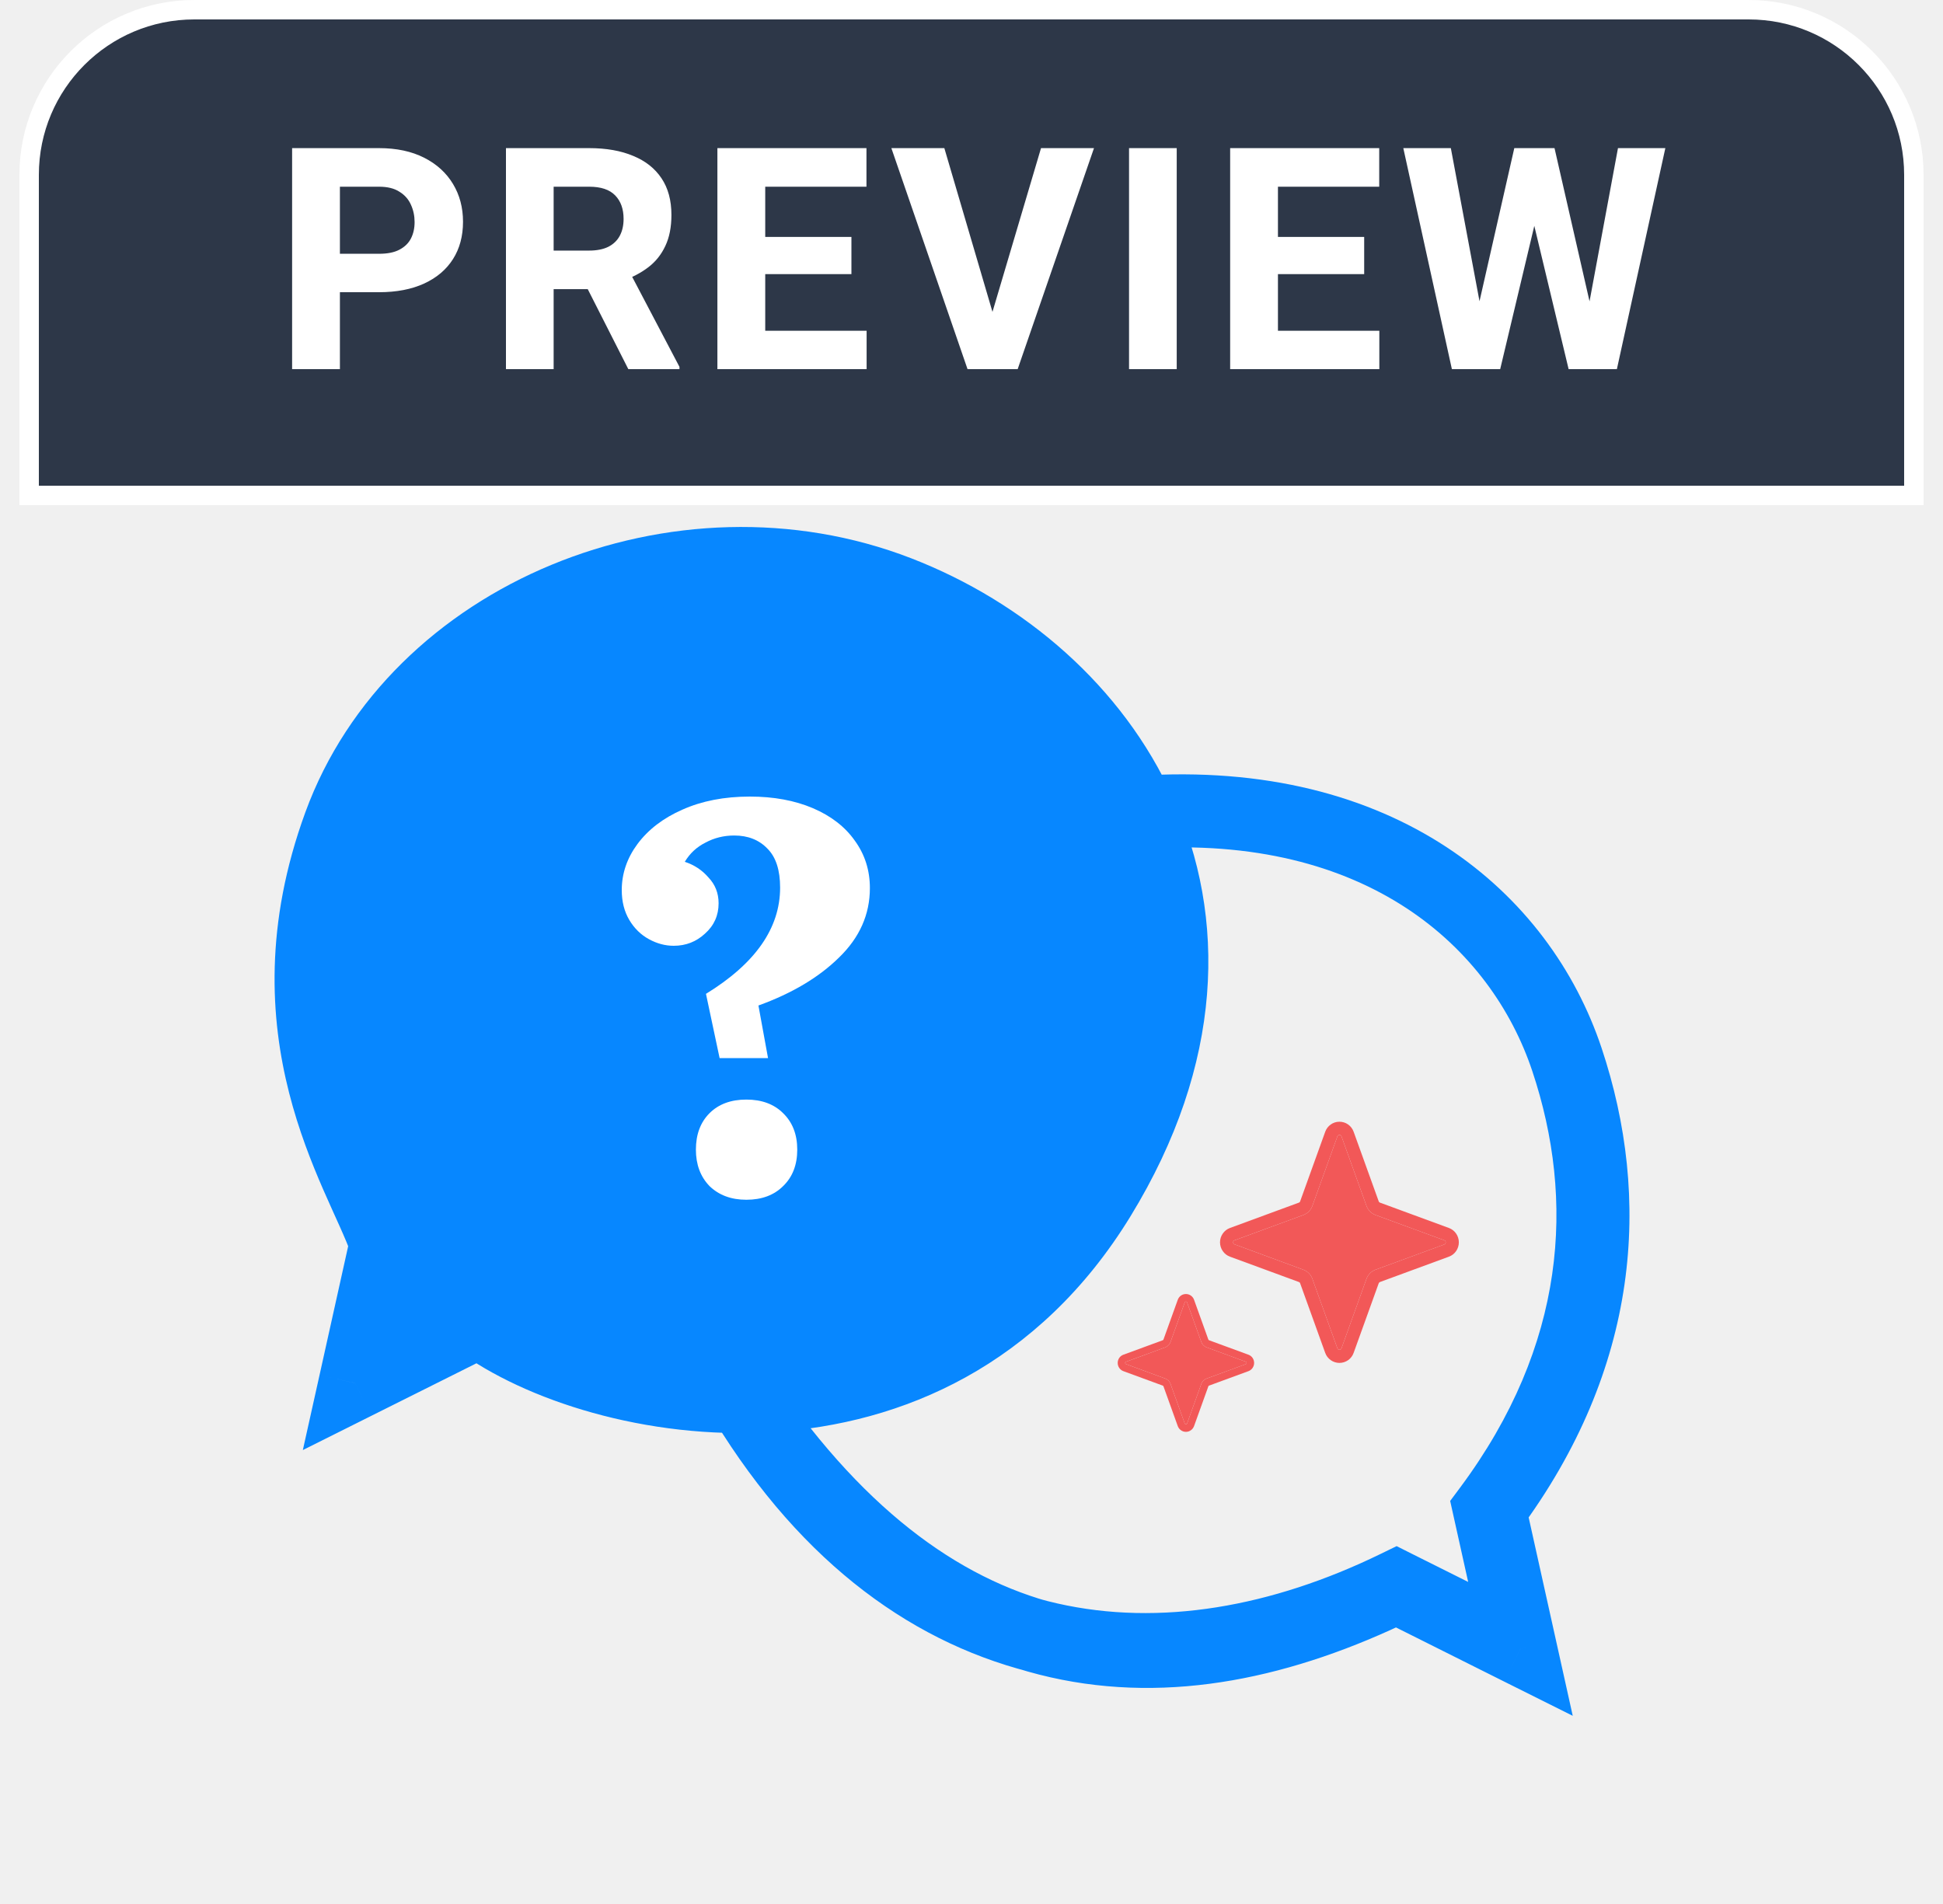
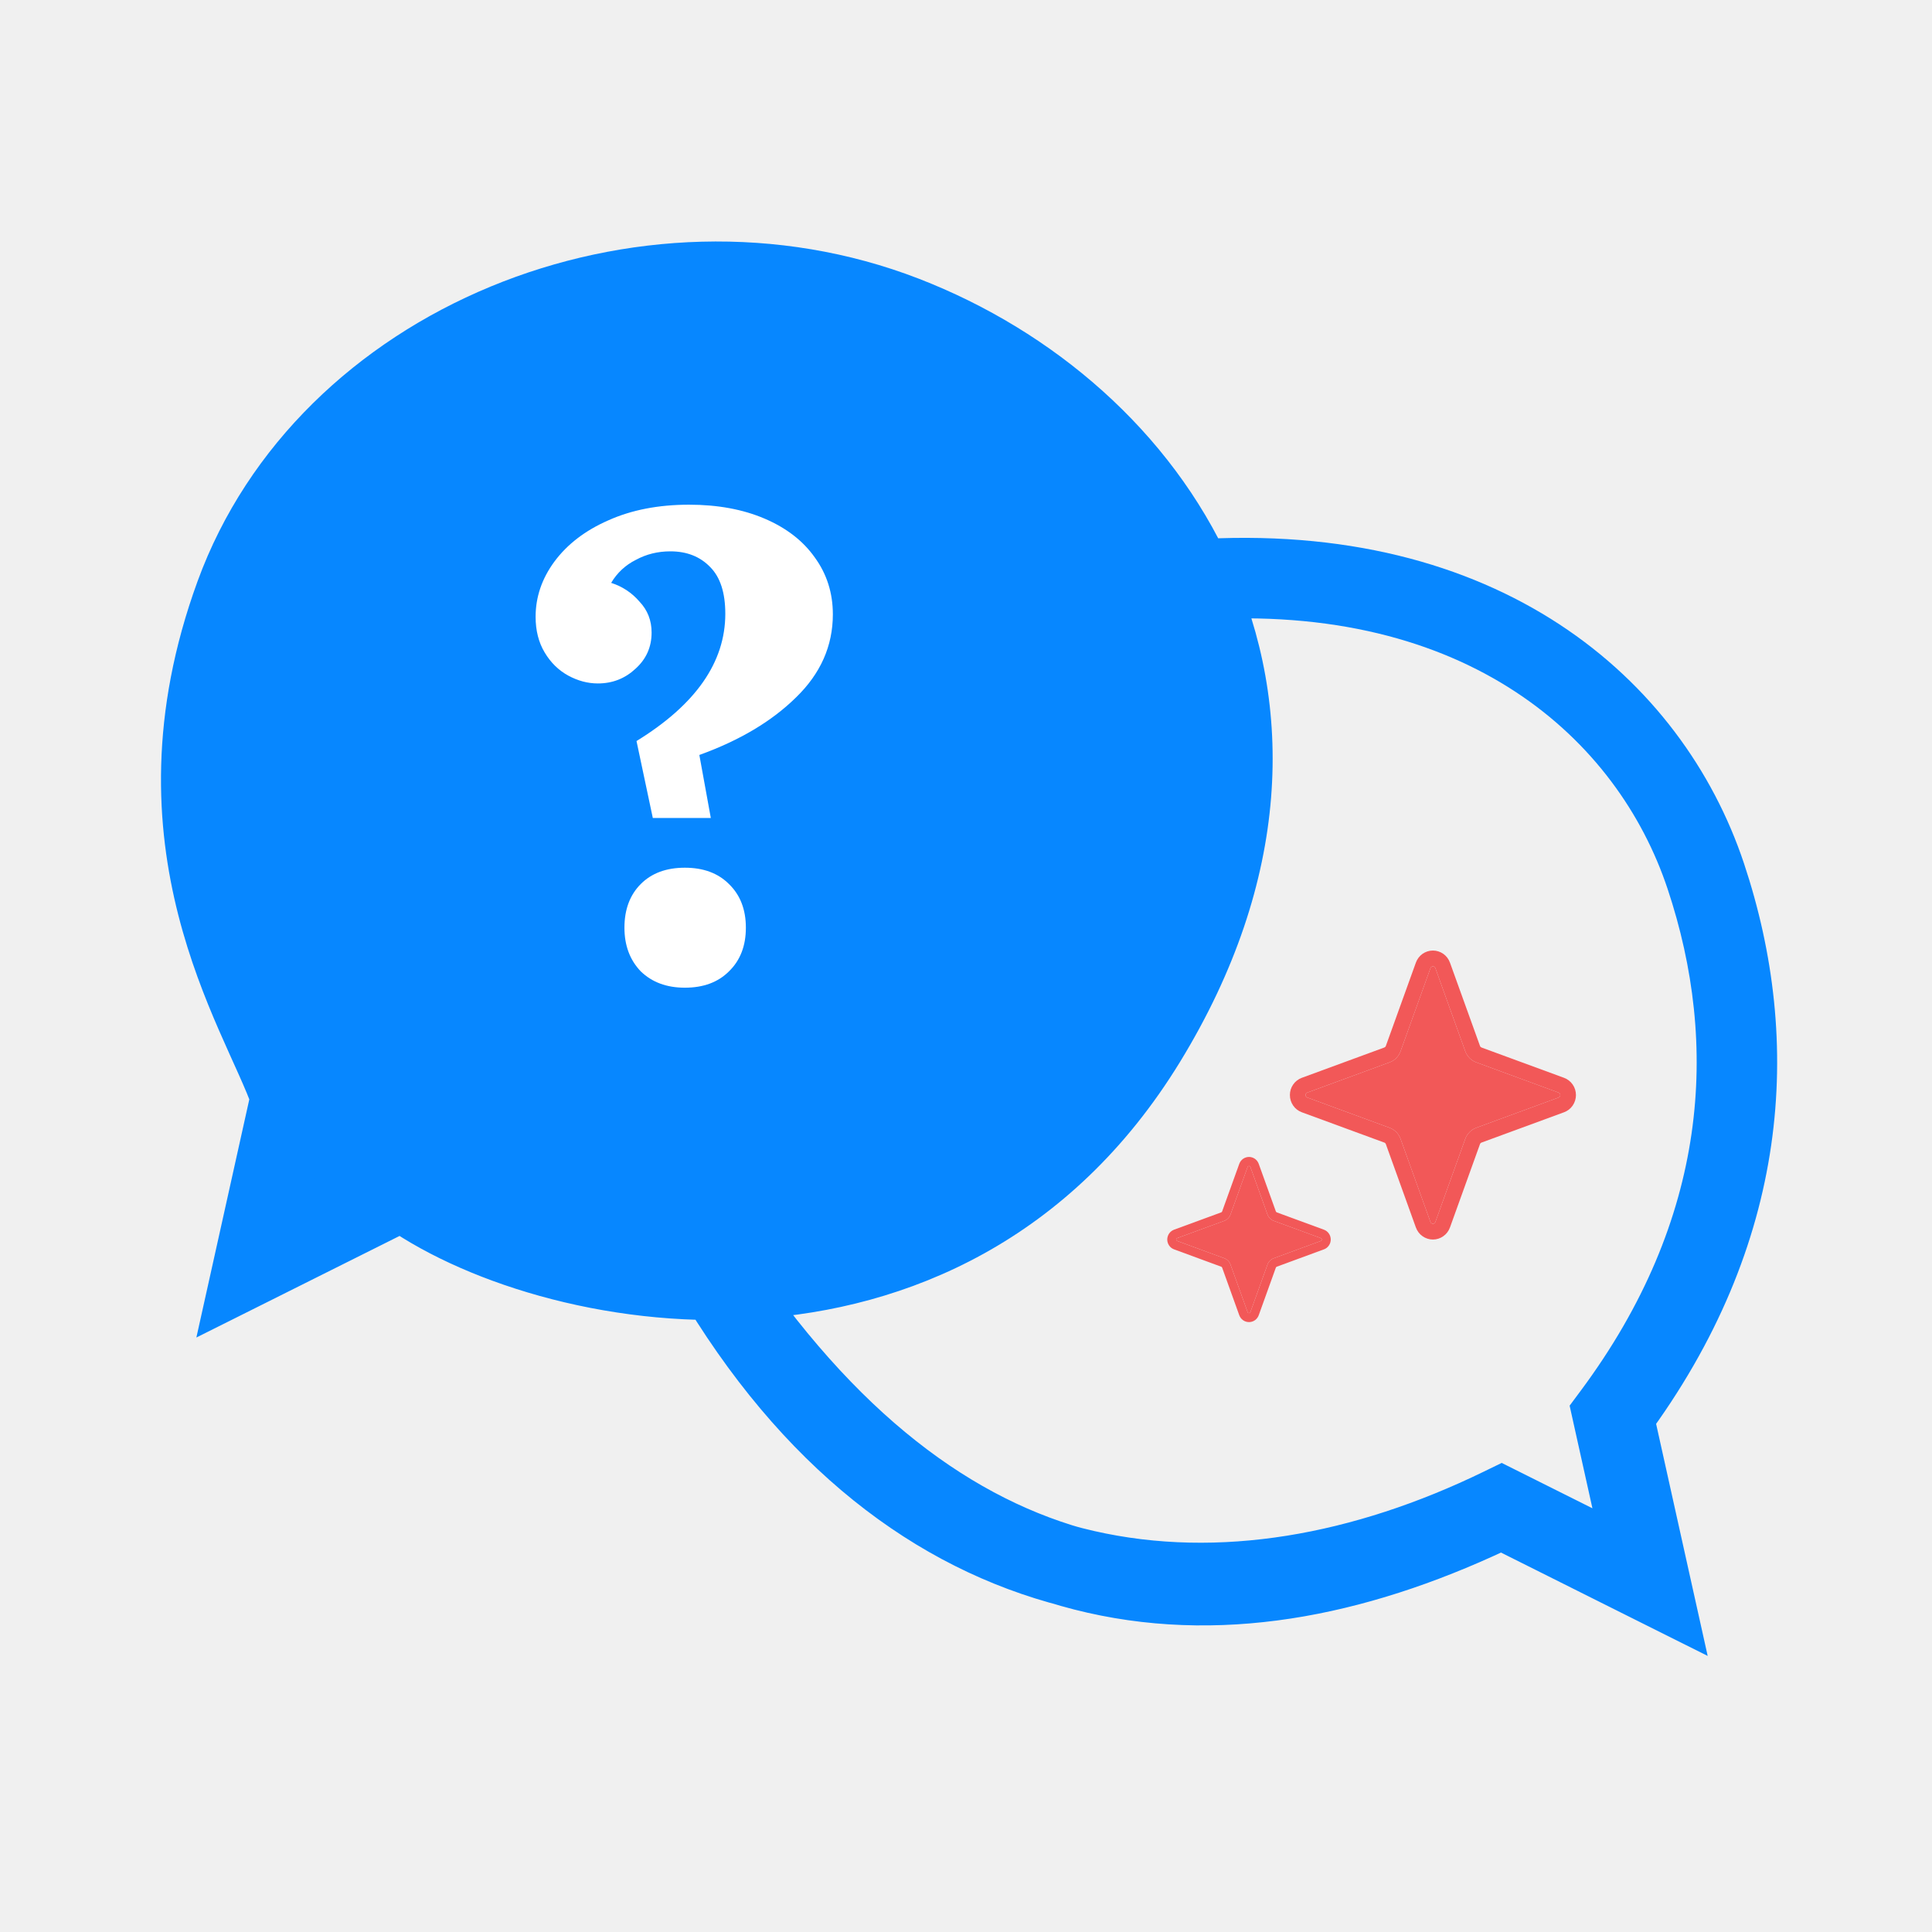
- <svg xmlns="http://www.w3.org/2000/svg" width="50" height="49" viewBox="0 0 50 49" fill="none">
-   <path d="M37.285 31.602L35.512 30.95C35.505 30.948 35.498 30.943 35.492 30.937C35.486 30.932 35.482 30.925 35.479 30.917L34.834 29.127C34.807 29.051 34.757 28.985 34.692 28.939C34.626 28.892 34.548 28.868 34.468 28.868C34.388 28.868 34.31 28.892 34.245 28.939C34.179 28.985 34.129 29.051 34.102 29.127L33.457 30.917C33.455 30.925 33.45 30.932 33.445 30.937C33.439 30.943 33.432 30.948 33.425 30.95L31.652 31.602C31.577 31.629 31.512 31.68 31.466 31.746C31.42 31.812 31.395 31.891 31.395 31.971C31.395 32.052 31.42 32.131 31.466 32.197C31.512 32.264 31.577 32.314 31.652 32.341L33.425 32.993C33.432 32.995 33.439 33 33.445 33.005C33.45 33.011 33.455 33.018 33.457 33.026L34.102 34.816C34.129 34.892 34.179 34.958 34.245 35.004C34.31 35.05 34.388 35.075 34.468 35.075C34.548 35.075 34.626 35.05 34.692 35.004C34.757 34.958 34.807 34.892 34.834 34.816L35.479 33.026C35.482 33.018 35.486 33.011 35.492 33.005C35.498 33 35.505 32.995 35.512 32.993L37.285 32.341C37.36 32.314 37.425 32.264 37.471 32.197C37.516 32.131 37.541 32.052 37.541 31.971C37.541 31.891 37.516 31.812 37.471 31.746C37.425 31.68 37.36 31.629 37.285 31.602ZM37.17 32.025L35.397 32.676C35.344 32.696 35.295 32.727 35.255 32.768C35.215 32.808 35.184 32.857 35.164 32.911L34.52 34.702C34.515 34.712 34.508 34.721 34.499 34.727C34.49 34.733 34.479 34.736 34.468 34.736C34.457 34.736 34.447 34.733 34.438 34.727C34.428 34.721 34.421 34.712 34.417 34.702L33.772 32.911C33.753 32.857 33.722 32.808 33.682 32.768C33.641 32.727 33.593 32.696 33.539 32.676L31.767 32.023C31.756 32.019 31.748 32.012 31.742 32.003C31.736 31.993 31.733 31.983 31.733 31.971C31.733 31.96 31.736 31.95 31.742 31.94C31.748 31.931 31.756 31.924 31.767 31.92L33.539 31.269C33.593 31.249 33.641 31.218 33.682 31.177C33.722 31.136 33.753 31.087 33.772 31.033L34.417 29.242C34.421 29.232 34.428 29.224 34.438 29.218C34.447 29.211 34.457 29.208 34.468 29.208C34.479 29.208 34.49 29.211 34.499 29.218C34.508 29.224 34.515 29.232 34.52 29.242L35.164 31.033C35.184 31.087 35.215 31.136 35.255 31.177C35.295 31.218 35.344 31.249 35.397 31.269L37.17 31.92C37.18 31.924 37.189 31.931 37.195 31.94C37.201 31.95 37.204 31.96 37.204 31.971C37.204 31.983 37.201 31.993 37.195 32.003C37.189 32.012 37.18 32.019 37.17 32.023V32.025Z" fill="#F25858" />
-   <path d="M37.17 32.025L35.397 32.676C35.344 32.696 35.295 32.727 35.255 32.768C35.215 32.808 35.184 32.857 35.164 32.911L34.52 34.702C34.515 34.712 34.508 34.721 34.499 34.727C34.49 34.733 34.479 34.736 34.468 34.736C34.457 34.736 34.447 34.733 34.438 34.727C34.428 34.721 34.421 34.712 34.417 34.702L33.772 32.911C33.753 32.857 33.722 32.808 33.682 32.768C33.641 32.727 33.593 32.696 33.539 32.676L31.767 32.023C31.756 32.019 31.748 32.012 31.742 32.003C31.736 31.993 31.733 31.983 31.733 31.971C31.733 31.96 31.736 31.95 31.742 31.94C31.748 31.931 31.756 31.924 31.767 31.92L33.539 31.269C33.593 31.249 33.641 31.218 33.682 31.177C33.722 31.136 33.753 31.087 33.772 31.033L34.417 29.242C34.421 29.232 34.428 29.224 34.438 29.218C34.447 29.211 34.457 29.208 34.468 29.208C34.479 29.208 34.49 29.211 34.499 29.218C34.508 29.224 34.515 29.232 34.52 29.242L35.164 31.033C35.184 31.087 35.215 31.136 35.255 31.177C35.295 31.218 35.344 31.249 35.397 31.269L37.17 31.92C37.18 31.924 37.189 31.931 37.195 31.94C37.201 31.95 37.204 31.96 37.204 31.971C37.204 31.983 37.201 31.993 37.195 32.003C37.189 32.012 37.18 32.019 37.17 32.023V32.025Z" fill="#F25858" />
-   <path d="M32.127 34.864L31.114 34.492C31.11 34.49 31.106 34.488 31.102 34.484C31.099 34.481 31.097 34.477 31.095 34.473L30.727 33.45C30.711 33.406 30.683 33.369 30.645 33.342C30.608 33.316 30.563 33.302 30.518 33.302C30.472 33.302 30.427 33.316 30.39 33.342C30.352 33.369 30.324 33.406 30.308 33.45L29.94 34.473C29.938 34.477 29.936 34.481 29.933 34.484C29.929 34.488 29.925 34.49 29.921 34.492L28.908 34.864C28.865 34.88 28.828 34.908 28.802 34.946C28.776 34.984 28.762 35.029 28.762 35.075C28.762 35.121 28.776 35.166 28.802 35.204C28.828 35.242 28.865 35.271 28.908 35.287L29.921 35.659C29.925 35.66 29.929 35.663 29.933 35.666C29.936 35.669 29.938 35.673 29.94 35.678L30.308 36.701C30.324 36.744 30.352 36.782 30.39 36.808C30.427 36.835 30.472 36.849 30.518 36.849C30.563 36.849 30.608 36.835 30.645 36.808C30.683 36.782 30.711 36.744 30.727 36.701L31.095 35.678C31.097 35.673 31.099 35.669 31.102 35.666C31.106 35.663 31.11 35.66 31.114 35.659L32.127 35.287C32.17 35.271 32.207 35.242 32.233 35.204C32.259 35.166 32.273 35.121 32.273 35.075C32.273 35.029 32.259 34.984 32.233 34.946C32.207 34.908 32.17 34.88 32.127 34.864ZM32.061 35.106L31.049 35.478C31.018 35.489 30.99 35.507 30.967 35.53C30.944 35.553 30.926 35.581 30.915 35.612L30.547 36.636C30.544 36.641 30.54 36.646 30.535 36.65C30.53 36.653 30.524 36.655 30.518 36.655C30.511 36.655 30.505 36.653 30.5 36.65C30.495 36.646 30.491 36.641 30.488 36.636L30.12 35.612C30.109 35.581 30.091 35.553 30.068 35.53C30.045 35.507 30.017 35.489 29.987 35.478L28.974 35.105C28.968 35.102 28.963 35.098 28.96 35.093C28.956 35.088 28.954 35.082 28.954 35.075C28.954 35.069 28.956 35.063 28.96 35.057C28.963 35.052 28.968 35.048 28.974 35.046L29.987 34.674C30.017 34.662 30.045 34.644 30.068 34.621C30.091 34.598 30.109 34.57 30.12 34.539L30.488 33.516C30.491 33.51 30.495 33.505 30.5 33.502C30.505 33.498 30.511 33.496 30.518 33.496C30.524 33.496 30.53 33.498 30.535 33.502C30.54 33.505 30.544 33.51 30.547 33.516L30.915 34.539C30.926 34.57 30.944 34.598 30.967 34.621C30.99 34.644 31.018 34.662 31.049 34.674L32.061 35.046C32.067 35.048 32.072 35.052 32.075 35.057C32.079 35.063 32.081 35.069 32.081 35.075C32.081 35.082 32.079 35.088 32.075 35.093C32.072 35.098 32.067 35.103 32.061 35.106Z" fill="#F25858" />
-   <path d="M32.061 35.106L31.049 35.478C31.018 35.489 30.99 35.507 30.967 35.53C30.944 35.553 30.926 35.581 30.915 35.612L30.547 36.636C30.544 36.641 30.54 36.646 30.535 36.65C30.53 36.653 30.524 36.655 30.518 36.655C30.511 36.655 30.505 36.653 30.5 36.65C30.495 36.646 30.491 36.641 30.488 36.636L30.12 35.612C30.109 35.581 30.091 35.553 30.068 35.53C30.045 35.507 30.017 35.489 29.987 35.478L28.974 35.105C28.968 35.102 28.963 35.098 28.96 35.093C28.956 35.088 28.954 35.082 28.954 35.075C28.954 35.069 28.956 35.063 28.96 35.057C28.963 35.052 28.968 35.048 28.974 35.046L29.987 34.674C30.017 34.662 30.045 34.644 30.068 34.621C30.091 34.598 30.109 34.57 30.12 34.539L30.488 33.516C30.491 33.51 30.495 33.505 30.5 33.502C30.505 33.498 30.511 33.496 30.518 33.496C30.524 33.496 30.53 33.498 30.535 33.502C30.54 33.505 30.544 33.51 30.547 33.516L30.915 34.539C30.926 34.57 30.944 34.598 30.967 34.621C30.99 34.644 31.018 34.662 31.049 34.674L32.061 35.046C32.067 35.048 32.072 35.052 32.075 35.057C32.079 35.063 32.081 35.069 32.081 35.075C32.081 35.082 32.079 35.088 32.075 35.093C32.072 35.098 32.067 35.103 32.061 35.106Z" fill="#F25858" />
-   <path d="M9.139 35.595L9.937 32.003C9.263 30.033 6.778 26.598 8.74 21.229C10.702 15.859 17.48 13.066 23.106 15.243C25.826 16.295 28.145 18.305 29.324 20.904C30.584 23.682 30.541 27.132 28.294 30.806C23.943 37.917 15.391 36.26 12.331 33.998L9.139 35.595Z" fill="#0787FF" />
-   <path d="M9.937 32.003L10.854 32.207L10.912 31.949L10.826 31.699L9.937 32.003ZM9.139 35.595L8.222 35.391L7.793 37.318L9.559 36.435L9.139 35.595ZM12.331 33.998L12.89 33.243L12.427 32.9L11.911 33.158L12.331 33.998ZM28.294 30.806L27.492 30.316L27.492 30.316L28.294 30.806ZM23.106 15.243L22.767 16.119L22.767 16.119L23.106 15.243ZM38.329 38.843L37.575 38.282L37.318 38.627L37.411 39.047L38.329 38.843ZM39.127 42.434L38.706 43.275L40.472 44.157L40.044 42.23L39.127 42.434ZM35.934 40.838L36.354 39.998L35.94 39.79L35.523 39.993L35.934 40.838ZM19.174 36.049L19.949 35.518L18.372 36.54L19.174 36.049ZM29.324 20.904L28.468 21.292L29.324 20.904ZM9.02 31.799L8.222 35.391L10.056 35.798L10.854 32.207L9.02 31.799ZM9.559 36.435L12.752 34.839L11.911 33.158L8.719 34.754L9.559 36.435ZM11.773 34.754C13.496 36.028 16.623 37.059 19.887 36.855C23.204 36.647 26.734 35.156 29.095 31.296L27.492 30.316C25.503 33.568 22.581 34.803 19.77 34.979C16.905 35.158 14.226 34.23 12.89 33.243L11.773 34.754ZM23.445 14.366C17.383 12.02 10.019 14.989 7.857 20.906L9.622 21.551C11.384 16.728 17.577 14.111 22.767 16.119L23.445 14.366ZM7.857 20.906C5.747 26.681 8.458 30.584 9.048 32.307L10.826 31.699C10.067 29.481 7.809 26.515 9.622 21.551L7.857 20.906ZM37.411 39.047L38.209 42.638L40.044 42.23L39.246 38.639L37.411 39.047ZM39.547 41.594L36.354 39.998L35.514 41.678L38.706 43.275L39.547 41.594ZM35.523 39.993C32.734 41.351 29.853 41.867 27.2 41.263C24.568 40.663 22.039 38.933 19.975 35.559L18.372 36.54C20.659 40.277 23.584 42.366 26.782 43.095C29.959 43.819 33.283 43.174 36.346 41.683L35.523 39.993ZM39.432 27.567C40.539 30.888 40.306 34.61 37.575 38.282L39.082 39.404C42.206 35.205 42.503 30.835 41.215 26.973L39.432 27.567ZM29.387 21.842C35.189 21.451 38.376 24.398 39.432 27.567L41.215 26.973C39.877 22.959 35.881 19.521 29.261 19.967L29.387 21.842ZM29.095 31.296C31.491 27.38 31.579 23.601 30.18 20.516L28.468 21.292C29.589 23.763 29.591 26.885 27.492 30.316L29.095 31.296ZM30.18 20.516C28.886 17.663 26.362 15.495 23.445 14.366L22.767 16.119C25.29 17.095 27.404 18.947 28.468 21.292L30.18 20.516ZM35.523 39.993C32.714 41.361 29.998 41.911 27.442 41.332C24.899 40.757 22.354 39.029 19.949 35.518L18.399 36.58C20.994 40.368 23.903 42.459 27.027 43.165C30.138 43.869 33.303 43.164 36.346 41.683L35.523 39.993Z" fill="#0787FF" />
-   <path d="M19.296 20.5C19.911 20.5 20.451 20.6 20.919 20.799C21.386 20.999 21.745 21.277 21.996 21.633C22.255 21.988 22.385 22.396 22.385 22.856C22.385 23.533 22.121 24.128 21.593 24.64C21.074 25.152 20.382 25.564 19.517 25.877L19.764 27.23H18.518L18.167 25.577C19.439 24.796 20.075 23.885 20.075 22.843C20.075 22.392 19.967 22.058 19.75 21.841C19.534 21.615 19.249 21.502 18.894 21.502C18.626 21.502 18.379 21.563 18.154 21.685C17.929 21.797 17.752 21.962 17.622 22.179C17.864 22.258 18.068 22.392 18.232 22.583C18.405 22.765 18.492 22.986 18.492 23.247C18.492 23.559 18.375 23.82 18.141 24.028C17.916 24.236 17.648 24.34 17.337 24.34C17.12 24.34 16.908 24.284 16.701 24.171C16.493 24.058 16.324 23.893 16.195 23.677C16.065 23.459 16 23.203 16 22.908C16 22.483 16.134 22.088 16.402 21.724C16.679 21.351 17.064 21.055 17.557 20.838C18.059 20.613 18.639 20.5 19.296 20.5ZM20.516 29.587C20.516 29.977 20.395 30.29 20.153 30.524C19.919 30.758 19.603 30.876 19.206 30.876C18.816 30.876 18.5 30.758 18.258 30.524C18.024 30.281 17.908 29.969 17.908 29.587C17.908 29.196 18.024 28.884 18.258 28.649C18.492 28.415 18.808 28.298 19.206 28.298C19.603 28.298 19.919 28.415 20.153 28.649C20.395 28.884 20.516 29.196 20.516 29.587Z" fill="white" />
-   <path d="M1 12.75H0.75V12.5V4.5C0.75 2.153 2.653 0.25 5 0.25H45C47.347 0.25 49.25 2.153 49.25 4.5V12.5V12.75H49H1Z" fill="#2D3748" stroke="white" stroke-width="0.5" />
-   <path d="M8.325 7.52V6.531H9.755C9.971 6.531 10.146 6.496 10.278 6.426C10.414 6.355 10.513 6.259 10.575 6.137C10.638 6.014 10.669 5.874 10.669 5.715C10.669 5.556 10.638 5.408 10.575 5.27C10.513 5.129 10.414 5.017 10.278 4.934C10.146 4.848 9.971 4.805 9.755 4.805H8.747V9.5H7.517V3.812H9.755C10.205 3.812 10.592 3.895 10.915 4.059C11.238 4.223 11.485 4.448 11.657 4.734C11.829 5.018 11.915 5.342 11.915 5.707C11.915 6.077 11.829 6.397 11.657 6.668C11.485 6.939 11.238 7.148 10.915 7.297C10.592 7.445 10.205 7.52 9.755 7.52H8.325ZM15.161 3.812C15.601 3.812 15.979 3.879 16.294 4.012C16.611 4.142 16.855 4.335 17.024 4.59C17.193 4.842 17.278 5.156 17.278 5.531C17.278 5.844 17.226 6.109 17.122 6.328C17.02 6.547 16.877 6.728 16.692 6.871C16.507 7.014 16.29 7.13 16.04 7.219L15.649 7.441H13.825L13.817 6.449H15.157C15.355 6.449 15.52 6.417 15.653 6.352C15.786 6.284 15.885 6.189 15.95 6.066C16.015 5.944 16.047 5.799 16.047 5.633C16.047 5.378 15.975 5.176 15.829 5.027C15.685 4.879 15.463 4.805 15.161 4.805H14.247V9.5H13.02V3.812H15.161ZM14.887 6.973L16.184 6.965L17.485 9.441V9.5H16.169L14.887 6.973ZM22.301 9.5H19.297V8.512H22.301V9.5ZM19.692 9.5H18.461V3.812H19.692V9.5ZM21.91 7.055H19.297V6.098H21.91V7.055ZM22.297 4.805H19.297V3.812H22.297V4.805ZM26.789 3.812H28.152L26.188 9.5H25.285L25.477 8.238L26.789 3.812ZM25.602 8.238L25.801 9.5H24.898L22.938 3.812H24.301L25.602 8.238ZM30.281 9.5H29.054V3.812H30.281V9.5ZM35.495 9.5H32.492V8.512H35.495V9.5ZM32.886 9.5H31.656V3.812H32.886V9.5ZM35.105 7.055H32.492V6.098H35.105V7.055ZM35.492 4.805H32.492V3.812H35.492V4.805ZM38.968 3.812H39.624L39.8 4.48L38.605 9.5H37.894L37.847 8.746L38.968 3.812ZM38.261 8.758L38.148 9.5H37.362L36.112 3.812H37.335L38.261 8.758ZM41.636 3.812H42.855L41.608 9.5H40.819L40.722 8.738L41.636 3.812ZM41.136 8.77L41.077 9.5H40.366L39.163 4.477L39.355 3.812H40.003L41.136 8.77Z" fill="white" />
+ <svg xmlns="http://www.w3.org/2000/svg" width="48" height="48" viewBox="0 0 48 48" fill="none">
+   <path d="M38.858 26.778L36.808 26.025C36.799 26.021 36.791 26.016 36.785 26.01C36.778 26.003 36.773 25.995 36.77 25.986L36.024 23.916C35.992 23.828 35.935 23.752 35.859 23.698C35.783 23.645 35.693 23.616 35.6 23.616C35.508 23.616 35.418 23.645 35.342 23.698C35.266 23.752 35.209 23.828 35.177 23.916L34.431 25.986C34.428 25.995 34.423 26.003 34.416 26.01C34.41 26.016 34.402 26.021 34.393 26.025L32.343 26.778C32.256 26.81 32.181 26.868 32.128 26.945C32.075 27.021 32.047 27.112 32.047 27.206C32.047 27.299 32.075 27.39 32.128 27.467C32.181 27.544 32.256 27.602 32.343 27.634L34.393 28.387C34.402 28.39 34.41 28.395 34.416 28.402C34.423 28.408 34.428 28.416 34.431 28.425L35.177 30.496C35.209 30.584 35.266 30.66 35.342 30.713C35.418 30.767 35.508 30.796 35.6 30.796C35.693 30.796 35.783 30.767 35.859 30.713C35.935 30.66 35.992 30.584 36.024 30.496L36.77 28.425C36.773 28.416 36.778 28.408 36.785 28.402C36.791 28.395 36.799 28.39 36.808 28.387L38.858 27.634C38.945 27.602 39.02 27.544 39.073 27.467C39.126 27.39 39.154 27.299 39.154 27.206C39.154 27.112 39.126 27.021 39.073 26.945C39.02 26.868 38.945 26.81 38.858 26.778ZM38.725 27.267L36.675 28.02C36.613 28.043 36.557 28.079 36.511 28.127C36.464 28.174 36.428 28.23 36.405 28.293L35.66 30.364C35.655 30.375 35.647 30.386 35.636 30.393C35.626 30.4 35.613 30.403 35.6 30.403C35.588 30.403 35.575 30.4 35.565 30.393C35.554 30.386 35.546 30.375 35.541 30.364L34.796 28.293C34.773 28.23 34.737 28.174 34.691 28.127C34.644 28.079 34.588 28.043 34.526 28.02L32.476 27.266C32.464 27.261 32.454 27.252 32.447 27.242C32.44 27.231 32.436 27.218 32.436 27.206C32.436 27.193 32.44 27.18 32.447 27.17C32.454 27.159 32.464 27.151 32.476 27.146L34.526 26.393C34.588 26.37 34.644 26.334 34.691 26.287C34.737 26.239 34.773 26.183 34.796 26.12L35.541 24.049C35.546 24.038 35.554 24.027 35.565 24.02C35.575 24.013 35.588 24.01 35.6 24.01C35.613 24.01 35.626 24.013 35.636 24.02C35.647 24.027 35.655 24.038 35.66 24.049L36.405 26.12C36.428 26.183 36.464 26.239 36.511 26.287C36.557 26.334 36.613 26.37 36.675 26.393L38.725 27.146C38.737 27.151 38.747 27.159 38.754 27.17C38.761 27.18 38.765 27.193 38.765 27.206C38.765 27.218 38.761 27.231 38.754 27.242C38.747 27.252 38.737 27.261 38.725 27.266V27.267Z" fill="#F25858" />
+   <path d="M38.725 27.267L36.675 28.02C36.613 28.043 36.557 28.079 36.511 28.127C36.464 28.174 36.428 28.23 36.405 28.293L35.66 30.364C35.655 30.375 35.647 30.386 35.636 30.393C35.626 30.4 35.613 30.403 35.6 30.403C35.588 30.403 35.575 30.4 35.565 30.393C35.554 30.386 35.546 30.375 35.541 30.364L34.796 28.293C34.773 28.23 34.737 28.174 34.691 28.127C34.644 28.079 34.588 28.043 34.526 28.02L32.476 27.266C32.464 27.261 32.454 27.252 32.447 27.242C32.44 27.231 32.436 27.218 32.436 27.206C32.436 27.193 32.44 27.18 32.447 27.17C32.454 27.159 32.464 27.151 32.476 27.146L34.526 26.393C34.588 26.37 34.644 26.334 34.691 26.287C34.737 26.239 34.773 26.183 34.796 26.12L35.541 24.049C35.546 24.038 35.554 24.027 35.565 24.02C35.575 24.013 35.588 24.01 35.6 24.01C35.613 24.01 35.626 24.013 35.636 24.02C35.647 24.027 35.655 24.038 35.66 24.049L36.405 26.12C36.428 26.183 36.464 26.239 36.511 26.287C36.557 26.334 36.613 26.37 36.675 26.393L38.725 27.146C38.737 27.151 38.747 27.159 38.754 27.17C38.761 27.18 38.765 27.193 38.765 27.206C38.765 27.218 38.761 27.231 38.754 27.242C38.747 27.252 38.737 27.261 38.725 27.266V27.267Z" fill="#F25858" />
+   <path d="M32.892 30.551L31.721 30.121C31.716 30.119 31.711 30.116 31.708 30.112C31.704 30.108 31.701 30.104 31.699 30.099L31.273 28.916C31.255 28.865 31.222 28.822 31.179 28.791C31.136 28.761 31.084 28.744 31.031 28.744C30.978 28.744 30.927 28.761 30.883 28.791C30.84 28.822 30.807 28.865 30.789 28.916L30.363 30.099C30.361 30.104 30.358 30.108 30.355 30.112C30.351 30.116 30.346 30.119 30.341 30.121L29.17 30.551C29.12 30.569 29.077 30.603 29.047 30.646C29.017 30.69 29 30.742 29 30.796C29 30.849 29.017 30.901 29.047 30.945C29.077 30.989 29.12 31.022 29.17 31.04L30.341 31.471C30.346 31.472 30.351 31.475 30.355 31.479C30.358 31.483 30.361 31.487 30.363 31.492L30.789 32.676C30.807 32.726 30.84 32.769 30.883 32.8C30.927 32.831 30.978 32.847 31.031 32.847C31.084 32.847 31.136 32.831 31.179 32.8C31.222 32.769 31.255 32.726 31.273 32.676L31.699 31.492C31.701 31.487 31.704 31.483 31.708 31.479C31.711 31.475 31.716 31.472 31.721 31.471L32.892 31.04C32.942 31.022 32.985 30.989 33.015 30.945C33.046 30.901 33.062 30.849 33.062 30.796C33.062 30.742 33.046 30.69 33.015 30.646C32.985 30.603 32.942 30.569 32.892 30.551ZM32.817 30.831L31.645 31.261C31.61 31.274 31.578 31.295 31.551 31.322C31.524 31.349 31.504 31.381 31.491 31.417L31.065 32.6C31.062 32.607 31.058 32.613 31.051 32.617C31.045 32.621 31.038 32.623 31.031 32.623C31.024 32.623 31.017 32.621 31.011 32.617C31.005 32.613 31 32.607 30.997 32.6L30.571 31.417C30.558 31.381 30.538 31.349 30.511 31.322C30.485 31.295 30.452 31.274 30.417 31.261L29.245 30.83C29.239 30.827 29.233 30.822 29.229 30.816C29.225 30.81 29.223 30.803 29.223 30.796C29.223 30.788 29.225 30.781 29.229 30.775C29.233 30.769 29.239 30.764 29.245 30.761L30.417 30.331C30.452 30.318 30.485 30.297 30.511 30.27C30.538 30.244 30.558 30.211 30.571 30.175L30.997 28.992C31 28.985 31.005 28.98 31.011 28.976C31.017 28.971 31.024 28.969 31.031 28.969C31.038 28.969 31.045 28.971 31.051 28.976C31.058 28.98 31.062 28.985 31.065 28.992L31.491 30.175C31.504 30.211 31.524 30.244 31.551 30.27C31.578 30.297 31.61 30.318 31.645 30.331L32.817 30.761C32.823 30.764 32.829 30.769 32.833 30.775C32.837 30.781 32.839 30.788 32.839 30.796C32.839 30.803 32.837 30.81 32.833 30.816C32.829 30.822 32.823 30.828 32.817 30.831Z" fill="#F25858" />
+   <path d="M32.817 30.831L31.645 31.261C31.61 31.274 31.578 31.295 31.551 31.322C31.524 31.349 31.504 31.381 31.491 31.417L31.065 32.6C31.062 32.607 31.058 32.613 31.051 32.617C31.045 32.621 31.038 32.623 31.031 32.623C31.024 32.623 31.017 32.621 31.011 32.617C31.005 32.613 31 32.607 30.997 32.6L30.571 31.417C30.558 31.381 30.538 31.349 30.511 31.322C30.485 31.295 30.452 31.274 30.417 31.261L29.245 30.83C29.239 30.827 29.233 30.822 29.229 30.816C29.225 30.81 29.223 30.803 29.223 30.796C29.223 30.788 29.225 30.781 29.229 30.775C29.233 30.769 29.239 30.764 29.245 30.761L30.417 30.331C30.452 30.318 30.485 30.297 30.511 30.27C30.538 30.244 30.558 30.211 30.571 30.175L30.997 28.992C31 28.985 31.005 28.98 31.011 28.976C31.017 28.971 31.024 28.969 31.031 28.969C31.038 28.969 31.045 28.971 31.051 28.976C31.058 28.98 31.062 28.985 31.065 28.992L31.491 30.175C31.504 30.211 31.524 30.244 31.551 30.27C31.578 30.297 31.61 30.318 31.645 30.331L32.817 30.761C32.823 30.764 32.829 30.769 32.833 30.775C32.837 30.781 32.839 30.788 32.839 30.796C32.839 30.803 32.837 30.81 32.833 30.816C32.829 30.822 32.823 30.828 32.817 30.831Z" fill="#F25858" />
+   <path d="M6.311 31.396L7.234 27.242C6.454 24.963 3.581 20.991 5.85 14.78C8.119 8.57 15.959 5.339 22.466 7.857C25.611 9.074 28.294 11.399 29.657 14.405C31.114 17.618 31.065 21.609 28.466 25.858C23.434 34.083 13.542 32.166 10.004 29.55L6.311 31.396Z" fill="#0787FF" />
+   <path d="M7.234 27.242L8.21 27.459L8.271 27.185L8.18 26.919L7.234 27.242ZM6.311 31.396L5.335 31.179L4.879 33.23L6.758 32.291L6.311 31.396ZM10.004 29.55L10.598 28.746L10.105 28.381L9.556 28.656L10.004 29.55ZM28.466 25.858L27.613 25.336L27.613 25.336L28.466 25.858ZM22.466 7.857L22.105 8.79L22.466 7.857ZM40.072 35.153L39.27 34.556L38.997 34.923L39.096 35.37L40.072 35.153ZM40.995 39.307L40.548 40.202L42.427 41.141L41.971 39.09L40.995 39.307ZM37.303 37.461L37.75 36.566L37.309 36.346L36.865 36.562L37.303 37.461ZM17.918 31.922L18.742 31.357L17.064 32.444L17.918 31.922ZM29.657 14.405L28.747 14.818L29.657 14.405ZM6.258 27.025L5.335 31.179L7.287 31.613L8.21 27.459L6.258 27.025ZM6.758 32.291L10.451 30.445L9.556 28.656L5.864 30.502L6.758 32.291ZM9.409 30.354C11.385 31.814 14.98 33.002 18.737 32.767C22.55 32.529 26.605 30.815 29.319 26.38L27.613 25.336C25.295 29.125 21.888 30.566 18.612 30.771C15.281 30.98 12.161 29.901 10.598 28.746L9.409 30.354ZM22.827 6.924C15.855 4.227 7.392 7.644 4.91 14.437L6.789 15.123C8.845 9.495 16.062 6.451 22.105 8.79L22.827 6.924ZM4.91 14.437C2.484 21.079 5.598 25.55 6.288 27.566L8.18 26.919C7.31 24.376 4.677 20.902 6.789 15.123L4.91 14.437ZM39.096 35.37L40.019 39.524L41.971 39.09L41.048 34.936L39.096 35.37ZM41.443 38.413L37.75 36.566L36.856 38.355L40.548 40.202L41.443 38.413ZM36.865 36.562C33.627 38.138 30.274 38.742 27.181 38.037C24.111 37.337 21.168 35.319 18.77 31.4L17.064 32.444C19.699 36.75 23.064 39.15 26.737 39.987C30.387 40.819 34.211 40.078 37.741 38.36L36.865 36.562ZM41.431 22.084C42.72 25.95 42.448 30.285 39.27 34.556L40.874 35.75C44.469 30.918 44.809 25.894 43.329 21.452L41.431 22.084ZM29.724 15.403C36.473 14.948 40.197 18.38 41.431 22.084L43.329 21.452C41.794 16.848 37.21 12.894 29.59 13.408L29.724 15.403ZM29.319 26.38C32.076 21.872 32.173 17.532 30.568 13.992L28.747 14.818C30.055 17.704 30.054 21.345 27.613 25.336L29.319 26.38ZM30.568 13.992C29.082 10.716 26.182 8.223 22.827 6.924L22.105 8.79C25.041 9.926 27.506 12.082 28.747 14.818L30.568 13.992ZM36.865 36.562C33.606 38.149 30.444 38.792 27.462 38.117C24.494 37.446 21.533 35.43 18.742 31.357L17.093 32.487C20.085 36.855 23.434 39.257 27.02 40.068C30.593 40.876 34.232 40.068 37.741 38.36L36.865 36.562Z" fill="#0787FF" />
+   <path d="M17.12 12.539C17.83 12.539 18.456 12.654 18.996 12.885C19.537 13.116 19.952 13.437 20.242 13.848C20.542 14.26 20.692 14.732 20.692 15.264C20.692 16.047 20.387 16.735 19.777 17.327C19.176 17.919 18.376 18.396 17.375 18.757L17.66 20.323H16.219L15.814 18.411C17.285 17.507 18.02 16.453 18.02 15.249C18.02 14.727 17.895 14.34 17.645 14.089C17.395 13.829 17.065 13.698 16.655 13.698C16.344 13.698 16.059 13.768 15.799 13.909C15.539 14.039 15.334 14.23 15.184 14.481C15.464 14.571 15.699 14.727 15.889 14.948C16.089 15.159 16.189 15.415 16.189 15.716C16.189 16.077 16.054 16.378 15.784 16.619C15.524 16.86 15.214 16.98 14.853 16.98C14.603 16.98 14.358 16.915 14.118 16.785C13.878 16.654 13.683 16.463 13.533 16.212C13.382 15.961 13.307 15.665 13.307 15.324C13.307 14.832 13.463 14.376 13.773 13.954C14.093 13.522 14.538 13.181 15.109 12.93C15.689 12.669 16.359 12.539 17.12 12.539ZM18.531 23.048C18.531 23.5 18.391 23.861 18.111 24.133C17.84 24.404 17.475 24.539 17.015 24.539C16.564 24.539 16.199 24.404 15.919 24.133C15.649 23.851 15.514 23.49 15.514 23.048C15.514 22.597 15.649 22.235 15.919 21.964C16.189 21.693 16.555 21.558 17.015 21.558C17.475 21.558 17.84 21.693 18.111 21.964C18.391 22.235 18.531 22.597 18.531 23.048Z" fill="white" />
</svg>
